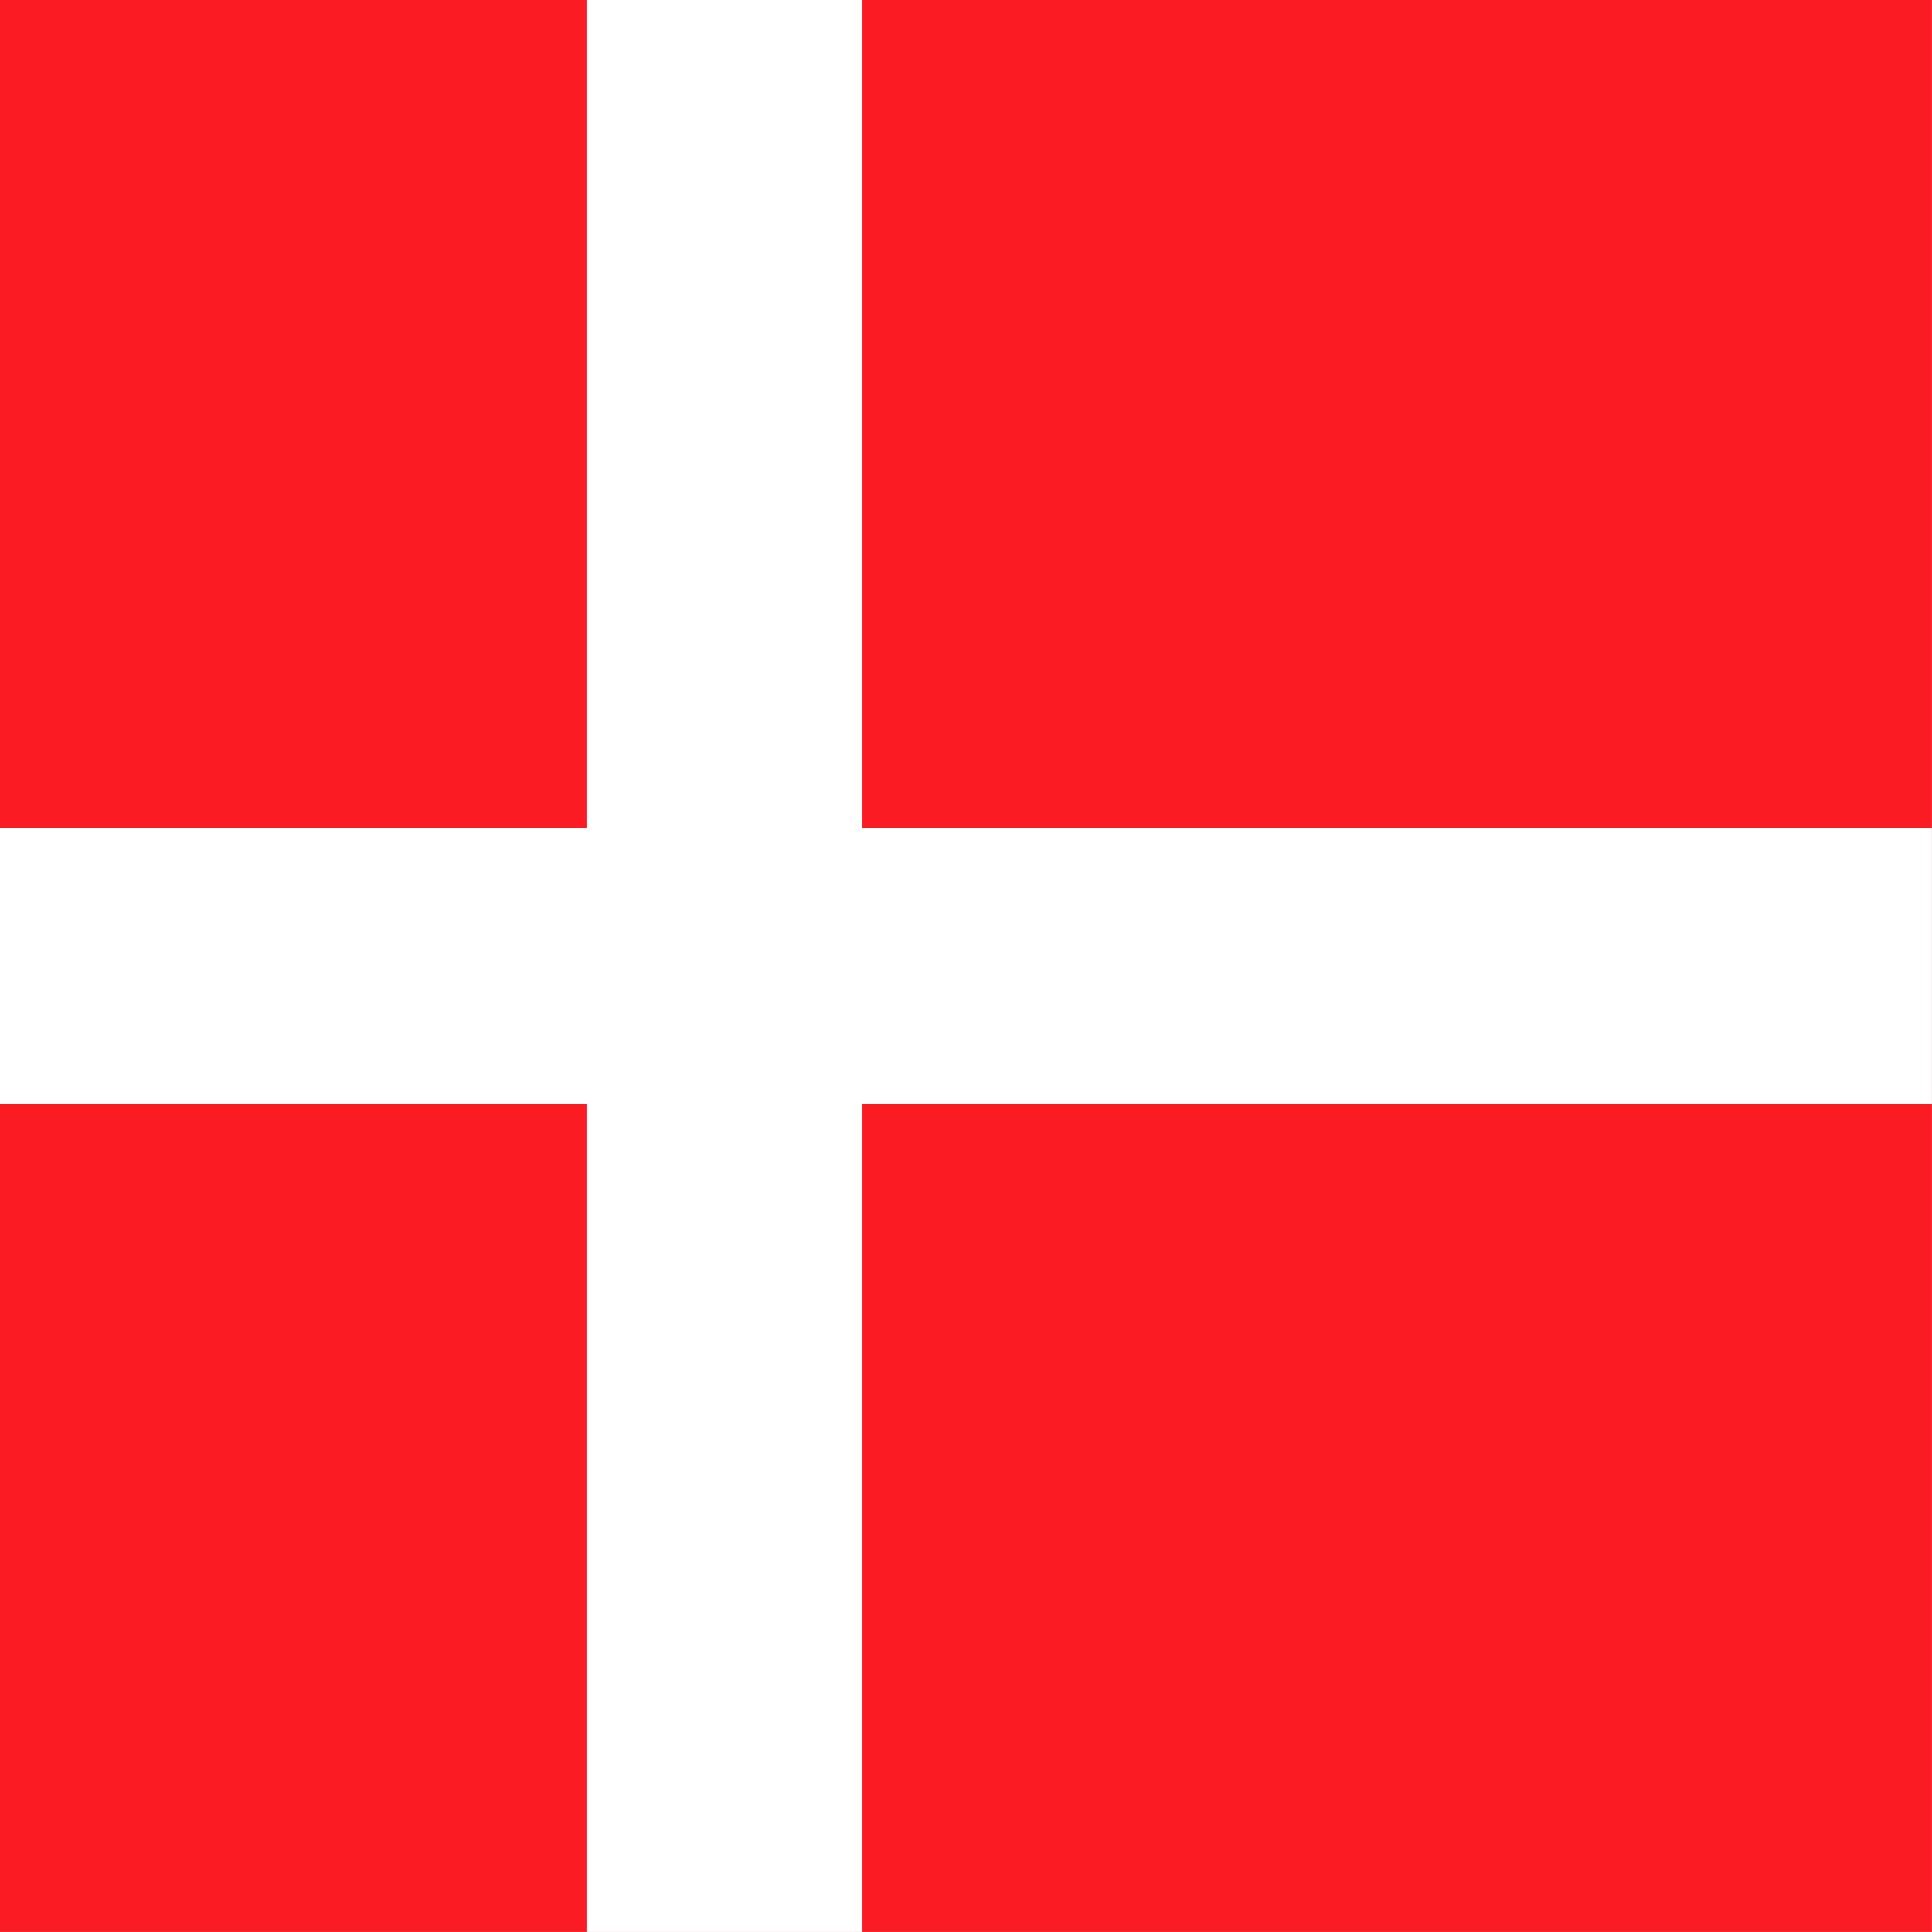
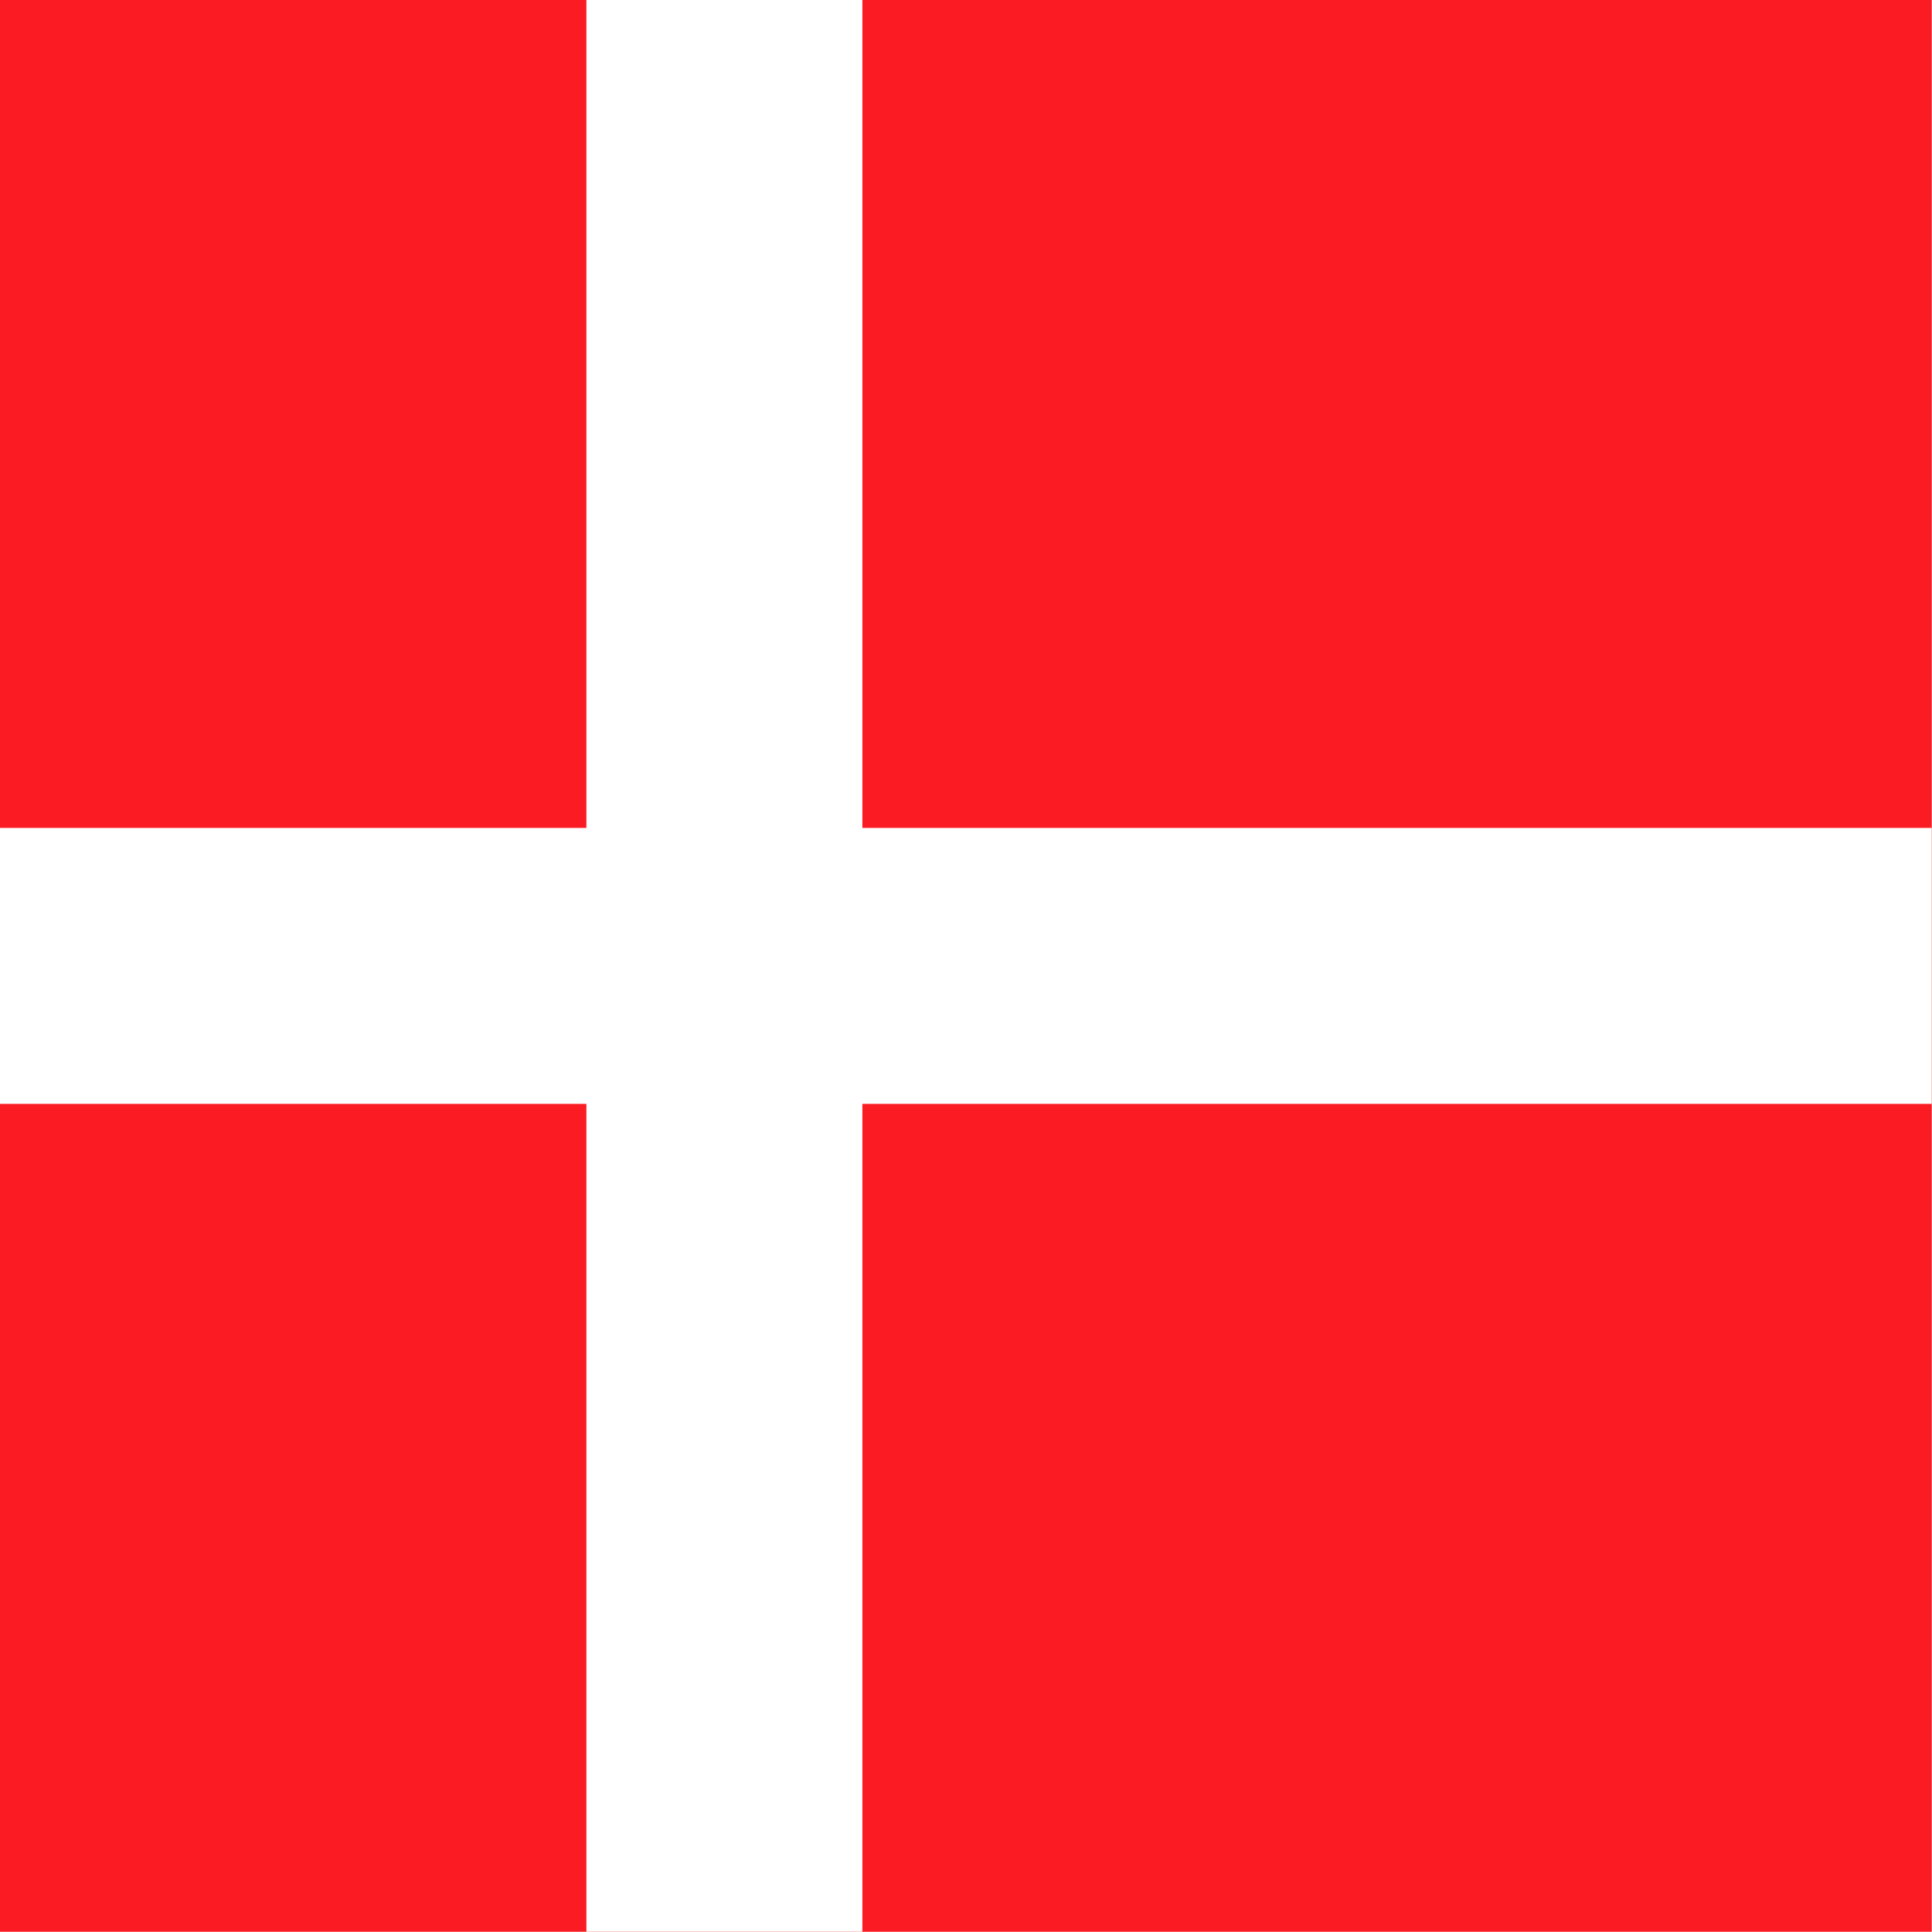
- <svg xmlns="http://www.w3.org/2000/svg" id="svg548" height="512" width="512" version="1.1">
-   <defs id="defs550">
-     <clipPath id="clipPath58463" clipPathUnits="userSpaceOnUse">
-       <rect id="rect58465" fill-opacity="0.67" height="496.06" width="496.06" y="-0" x="62.008" />
+ <svg xmlns="http://www.w3.org/2000/svg" height="512" width="512">
+   <defs>
+     <clipPath id="a">
+       <rect fill-opacity=".67" height="496.06" width="496.06" x="62.008" />
    </clipPath>
  </defs>
-   <g id="flag" fill-rule="evenodd" clip-path="url(#clipPath58463)" transform="matrix(1.0321 0 0 1.0321 -64 .000027592)" stroke-width="1pt">
-     <rect id="rect551" transform="translate(0 -.000030518)" height="496.06" width="655.51" y="0" x="0" fill="#fb1b22" />
-     <rect id="rect552" transform="translate(0 -.000030518)" height="70.866" width="655.51" y="212.6" x="0" fill="#fff" />
-     <rect id="rect553" transform="translate(0 -.000030518)" height="496.06" width="70.866" y="0" x="212.6" fill="#fff" />
+   <g fill-rule="evenodd" clip-path="url(#a)" transform="matrix(1.032 0 0 1.032 -64 0)">
+     <rect height="496.06" width="655.51" fill="#fb1b22" />
+     <rect height="70.866" width="655.51" y="212.6" fill="#fff" />
+     <rect height="496.06" width="70.866" x="212.6" fill="#fff" />
  </g>
</svg>
